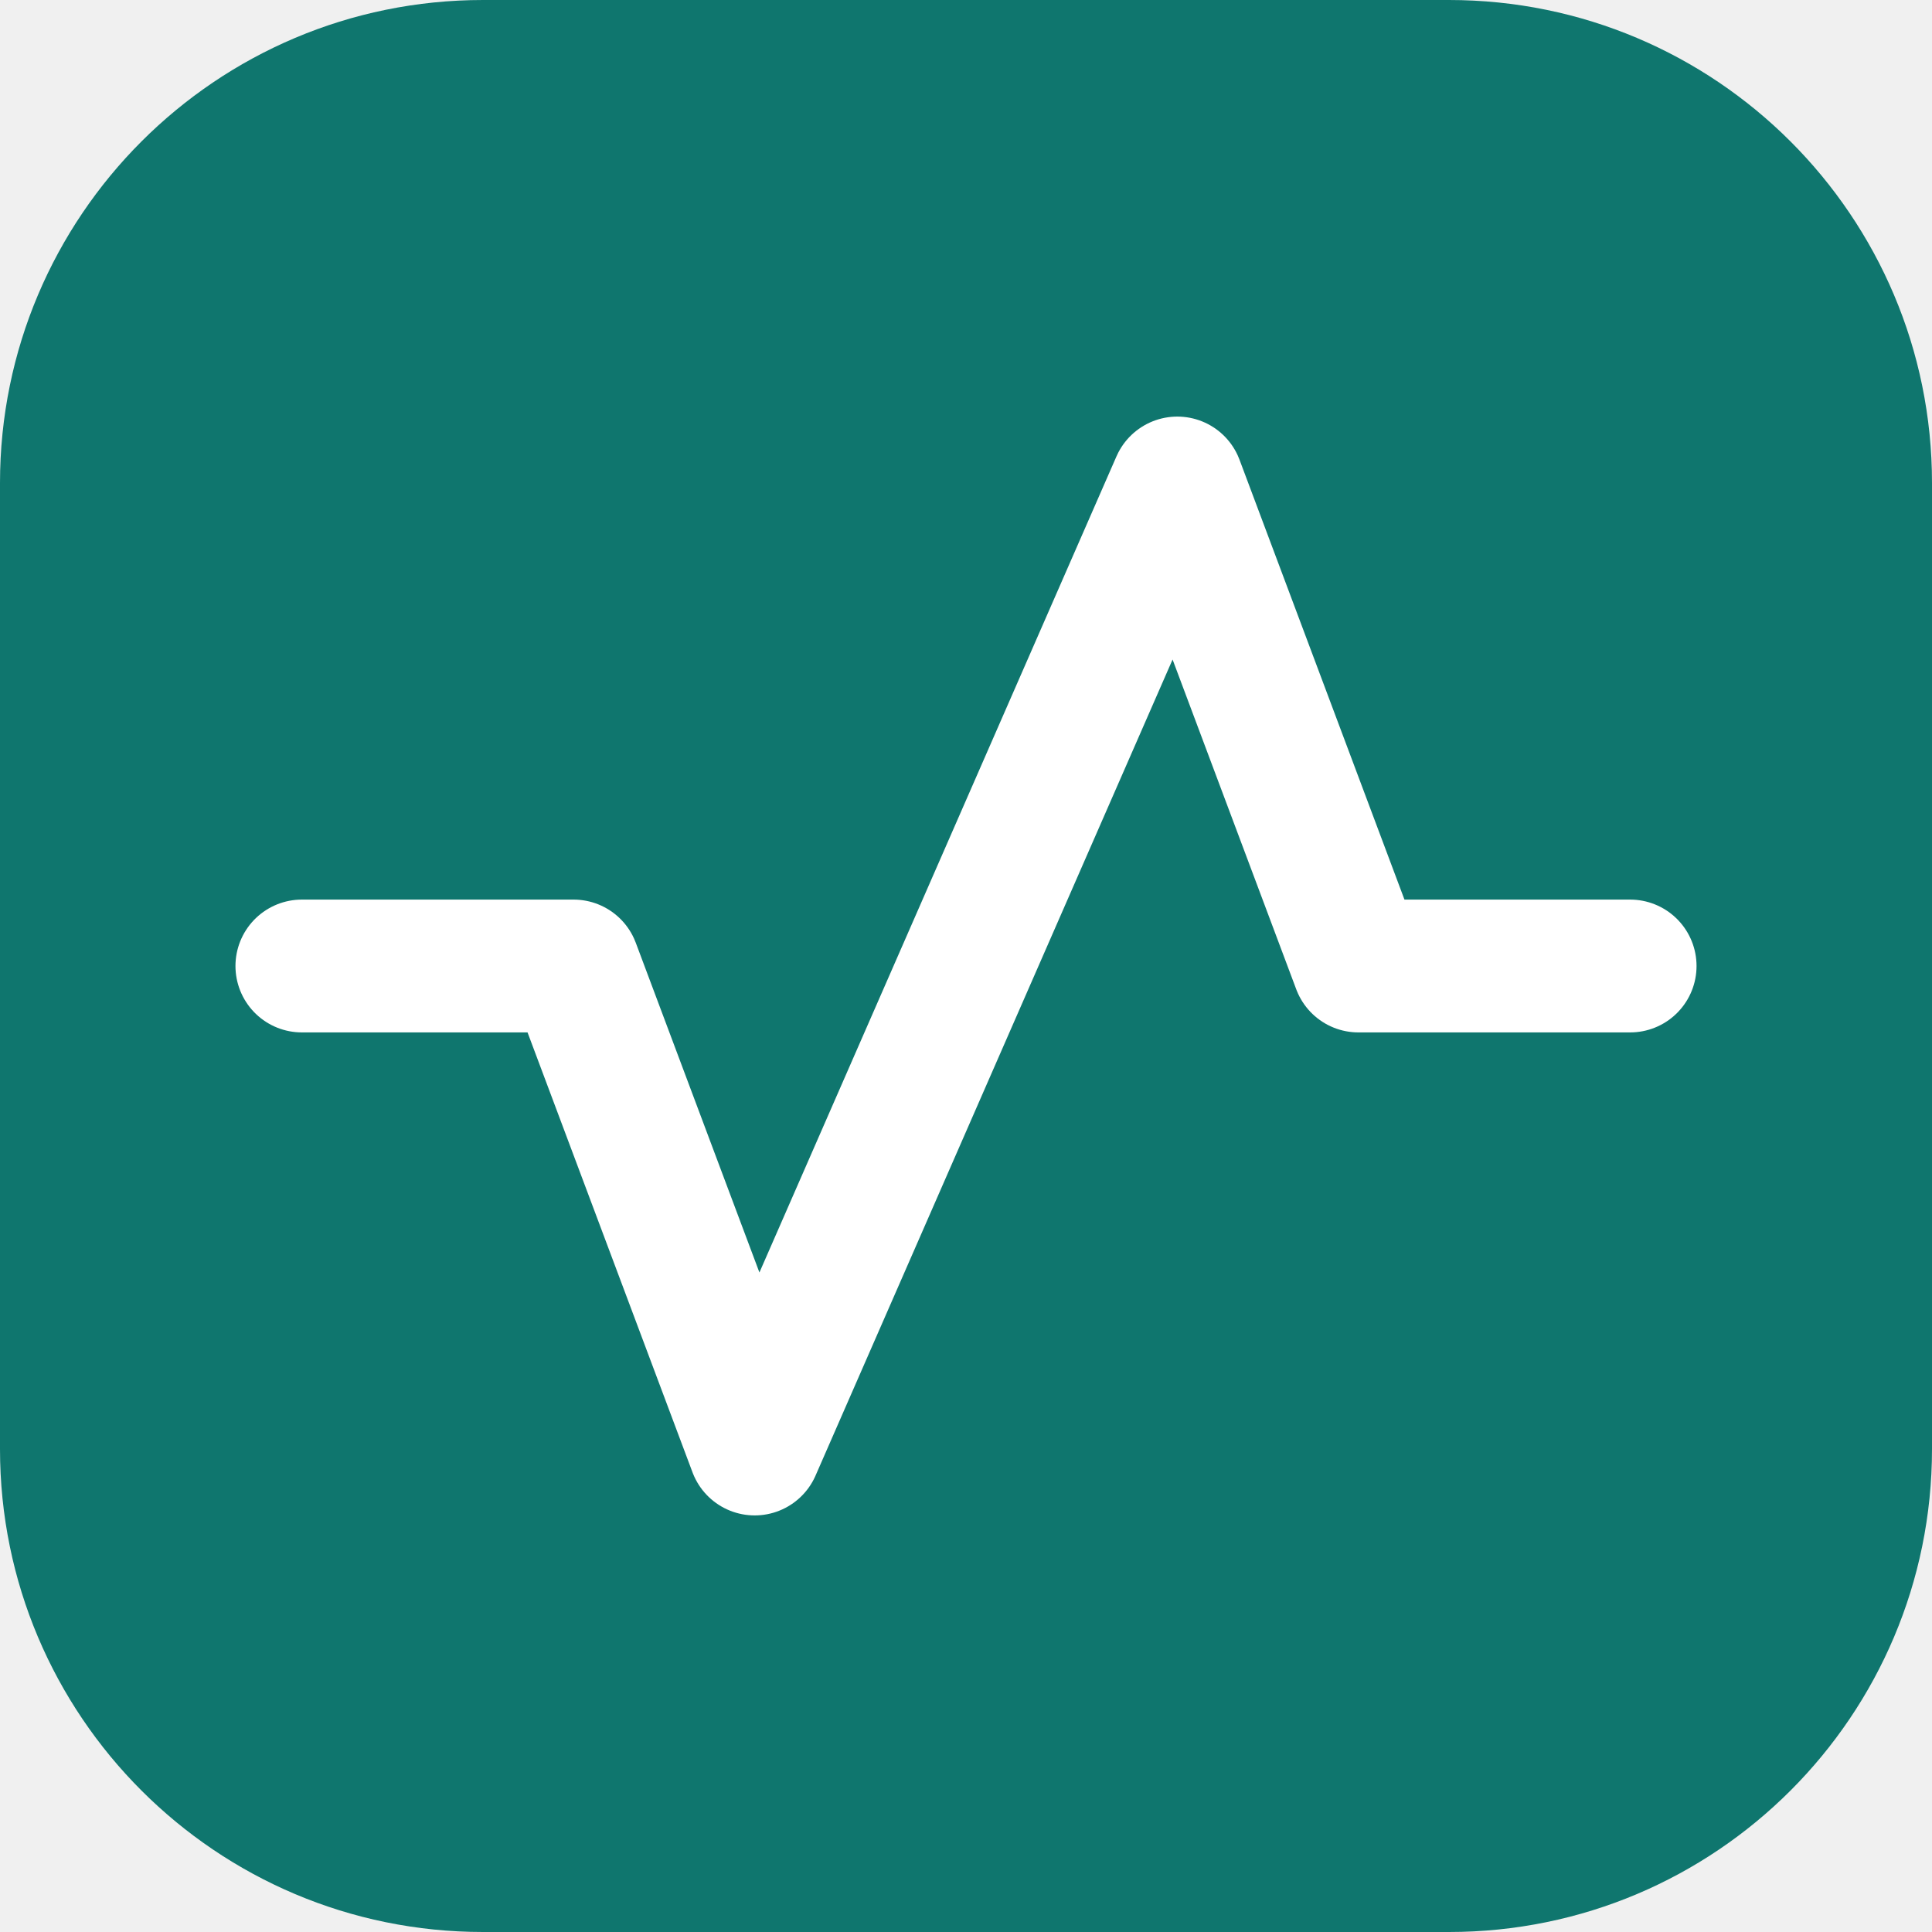
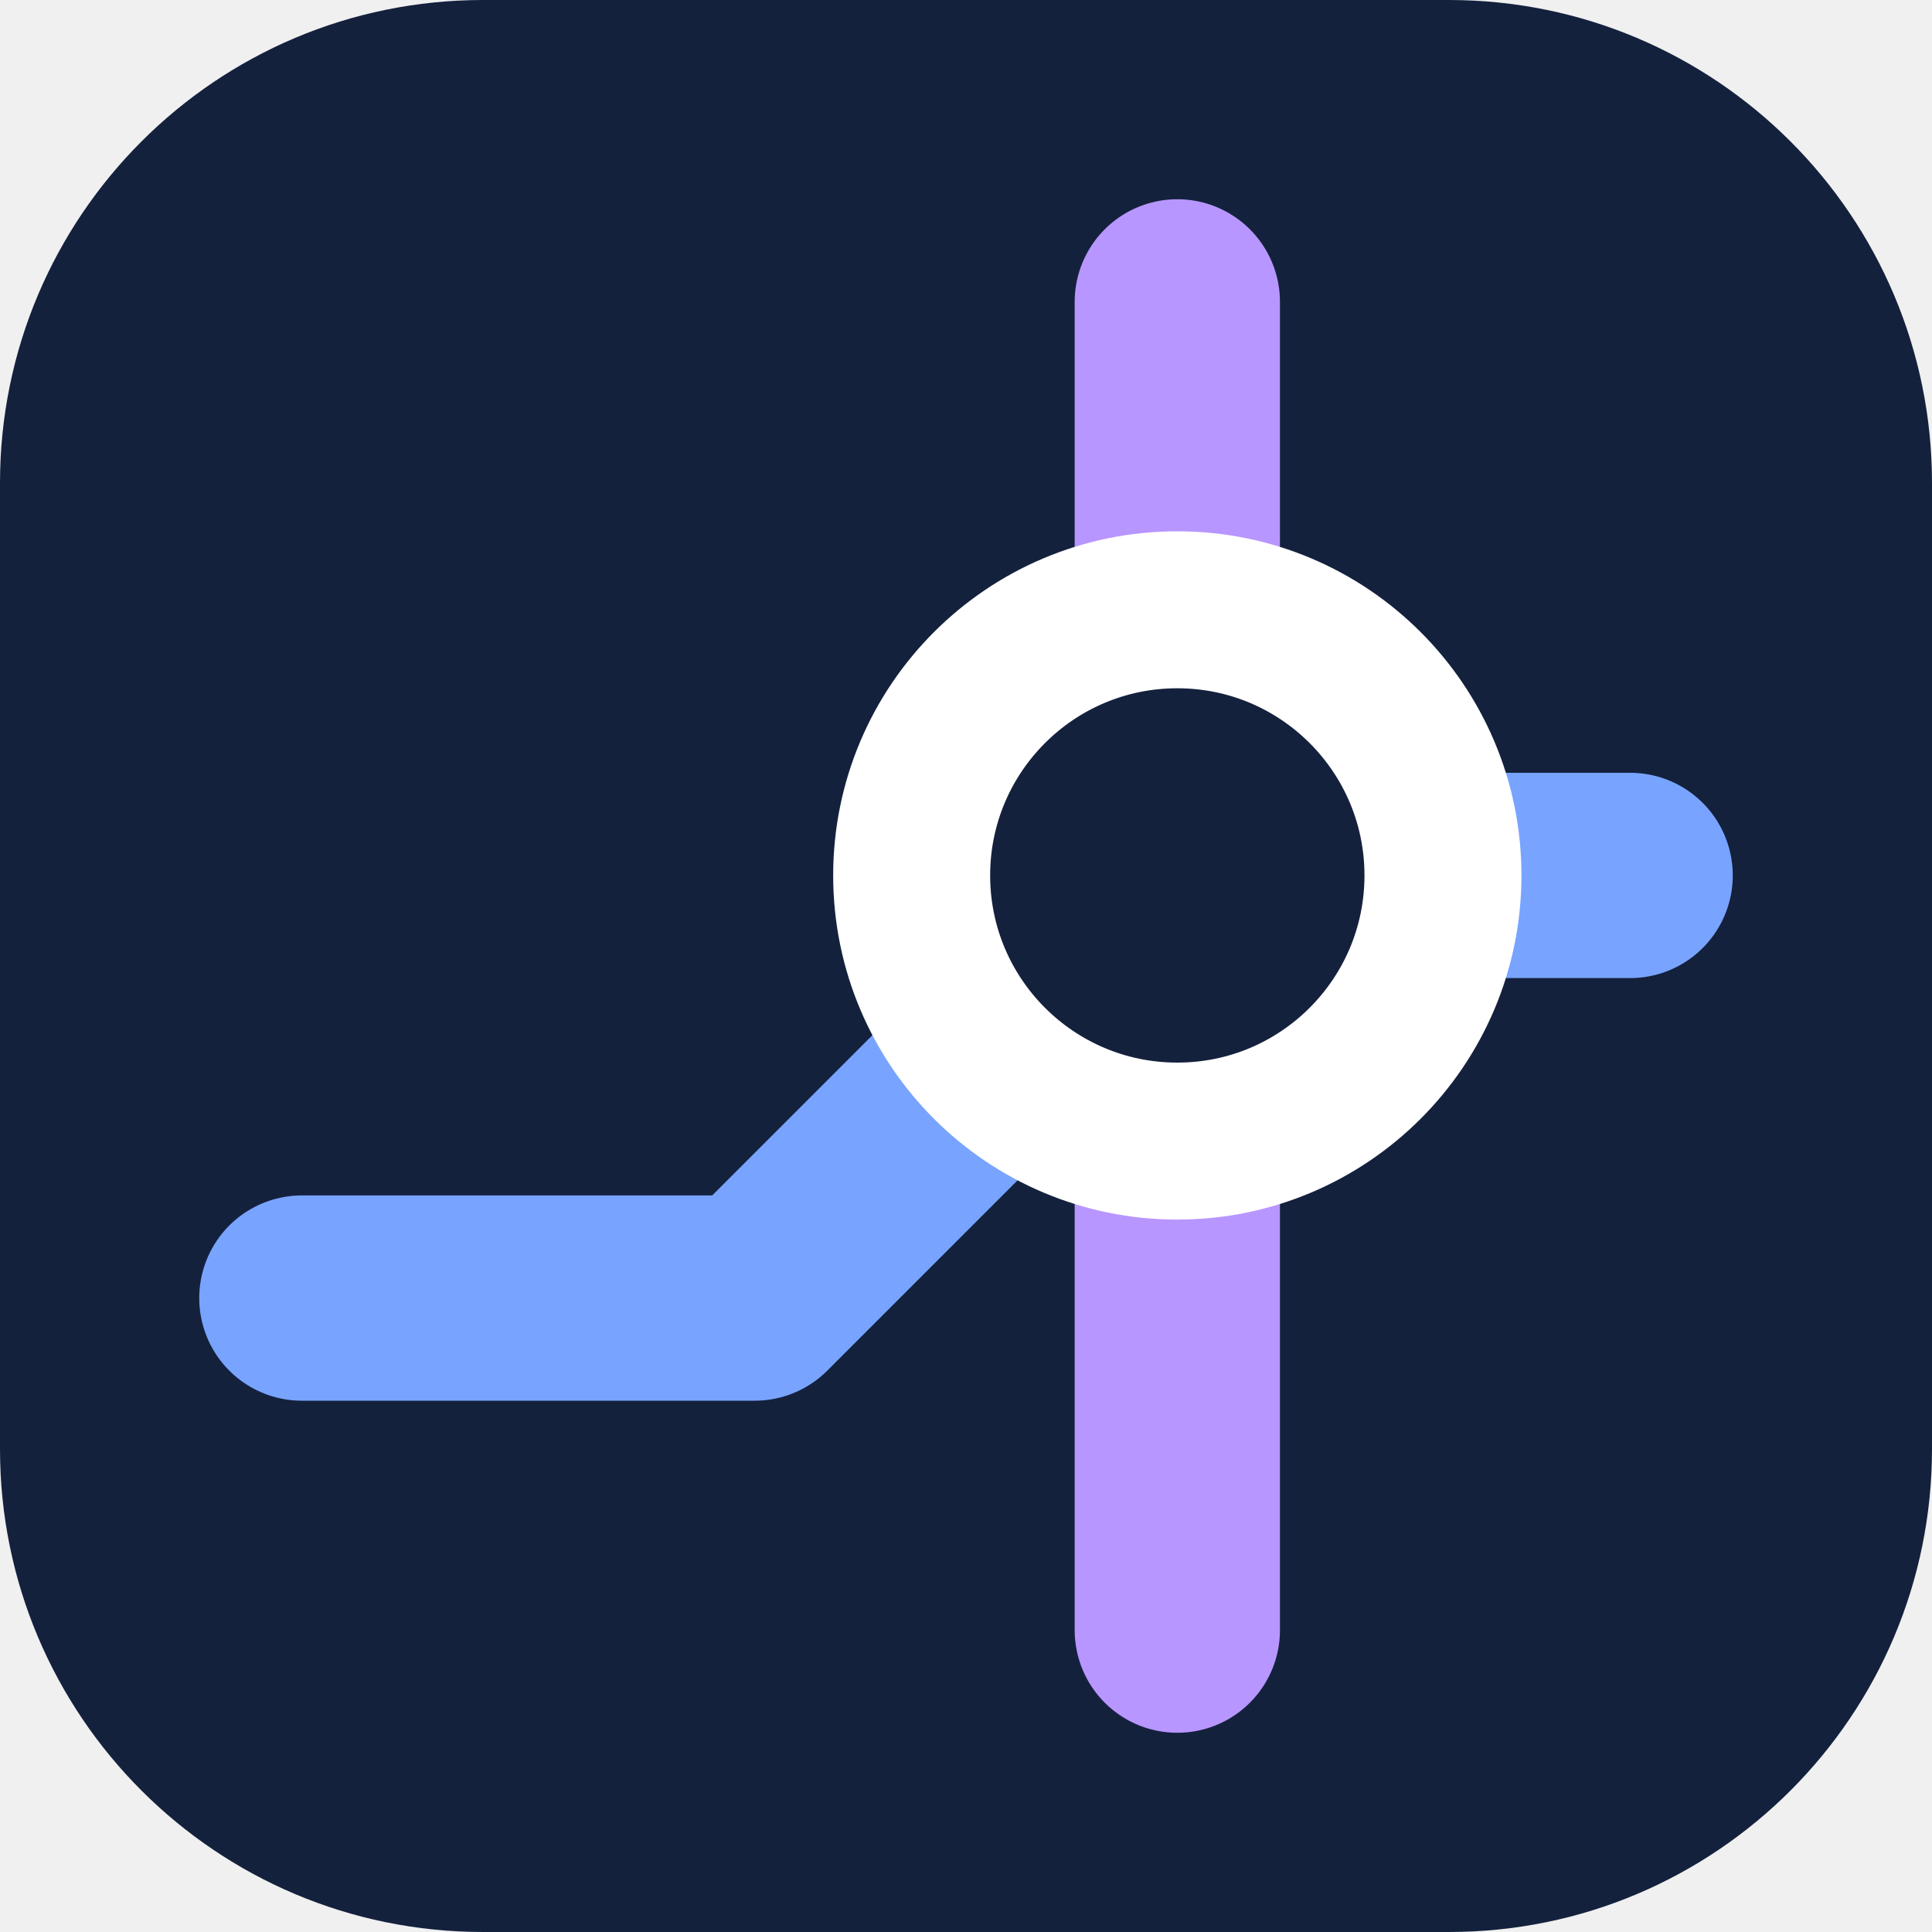
<svg xmlns="http://www.w3.org/2000/svg" viewBox="0 0 32 32">
-   <style>
-     .bg { fill: #0f766e; }
-     .pulse { fill: none; stroke: #fff; stroke-width: 2.2; stroke-linecap: round; stroke-linejoin: round; }
-     @media (prefers-color-scheme: dark) {
-       .bg { fill: #143b3a; }
-       .pulse { stroke: #2dd4bf; }
-     }
-   </style>
-   <rect class="bg" width="32" height="32" rx="8" />
-   <path class="pulse" d="M5 16h4.5l3 8 7-16 3 8H27" />
+   <rect width="32" height="32" rx="8" fill="#14213d" />
+   <path d="M5 21.5h7.5l7-7H27" fill="none" stroke="#78a4ff" stroke-width="3.4" stroke-linecap="round" stroke-linejoin="round" />
+   <path d="M19.5 5v22" fill="none" stroke="#b896ff" stroke-width="3.4" stroke-linecap="round" />
+   <circle cx="19.5" cy="14.5" r="4.4" fill="#14213d" stroke="#ffffff" stroke-width="2.6" />
</svg>
